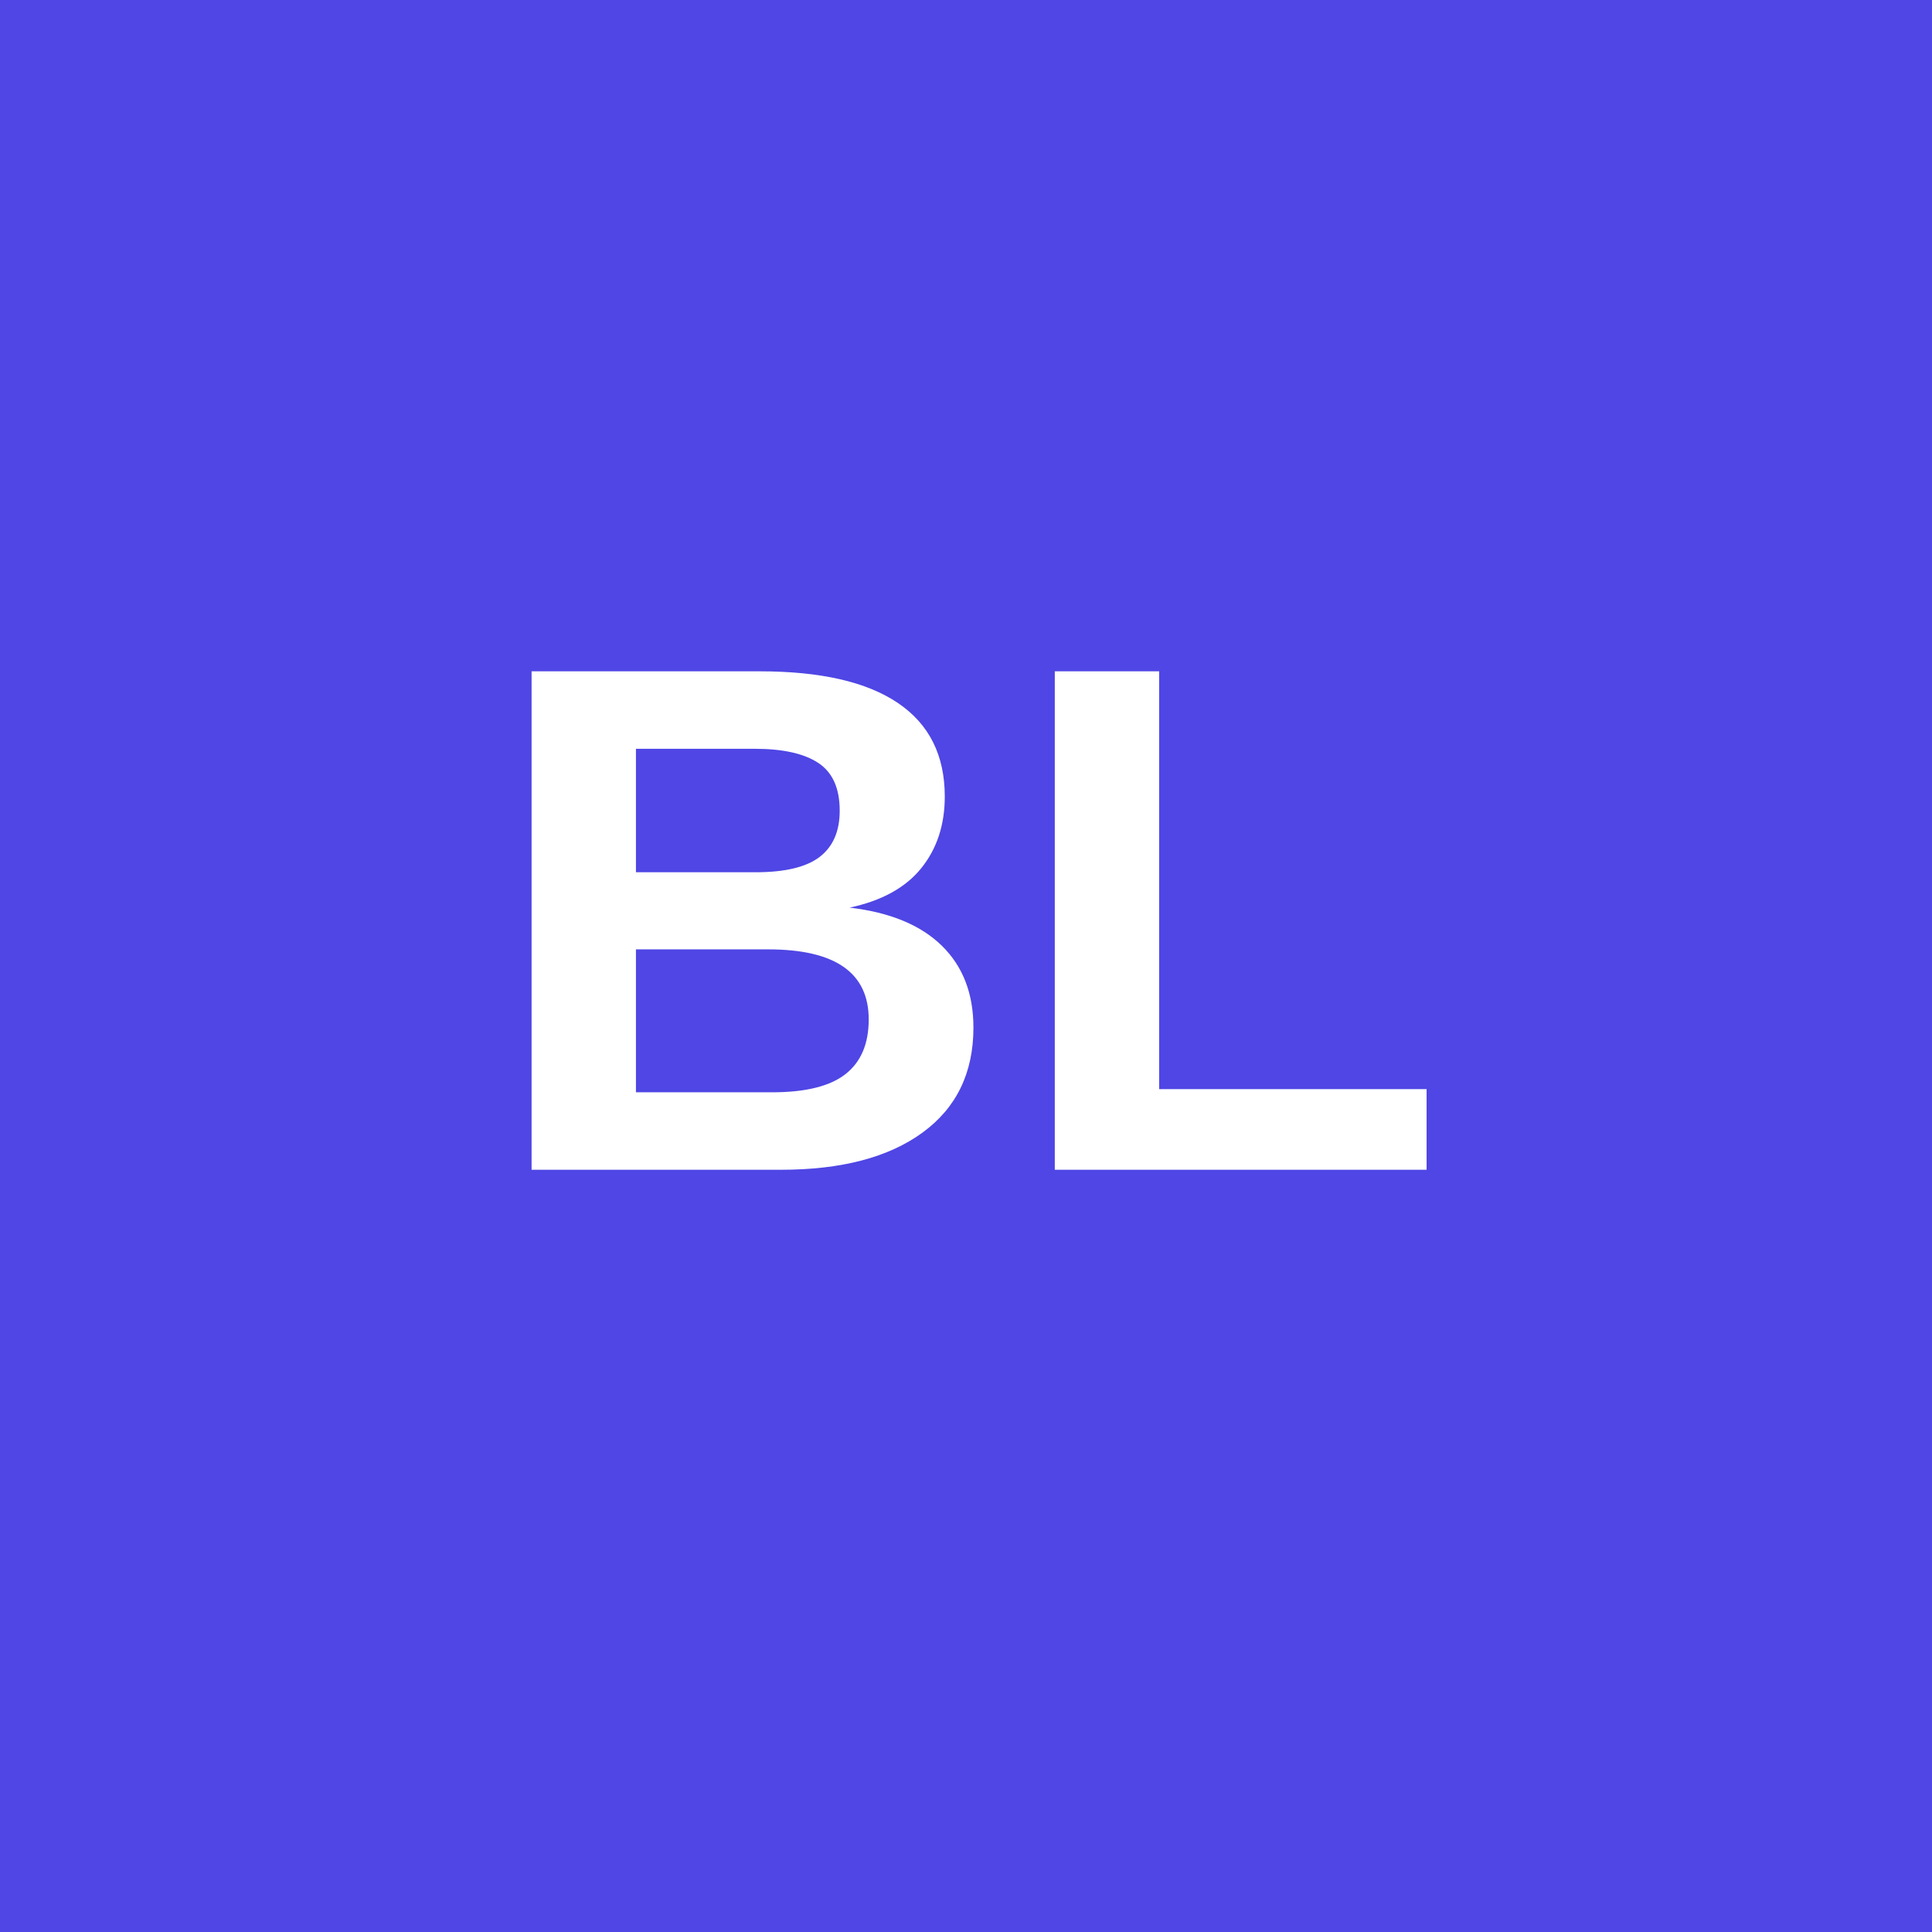
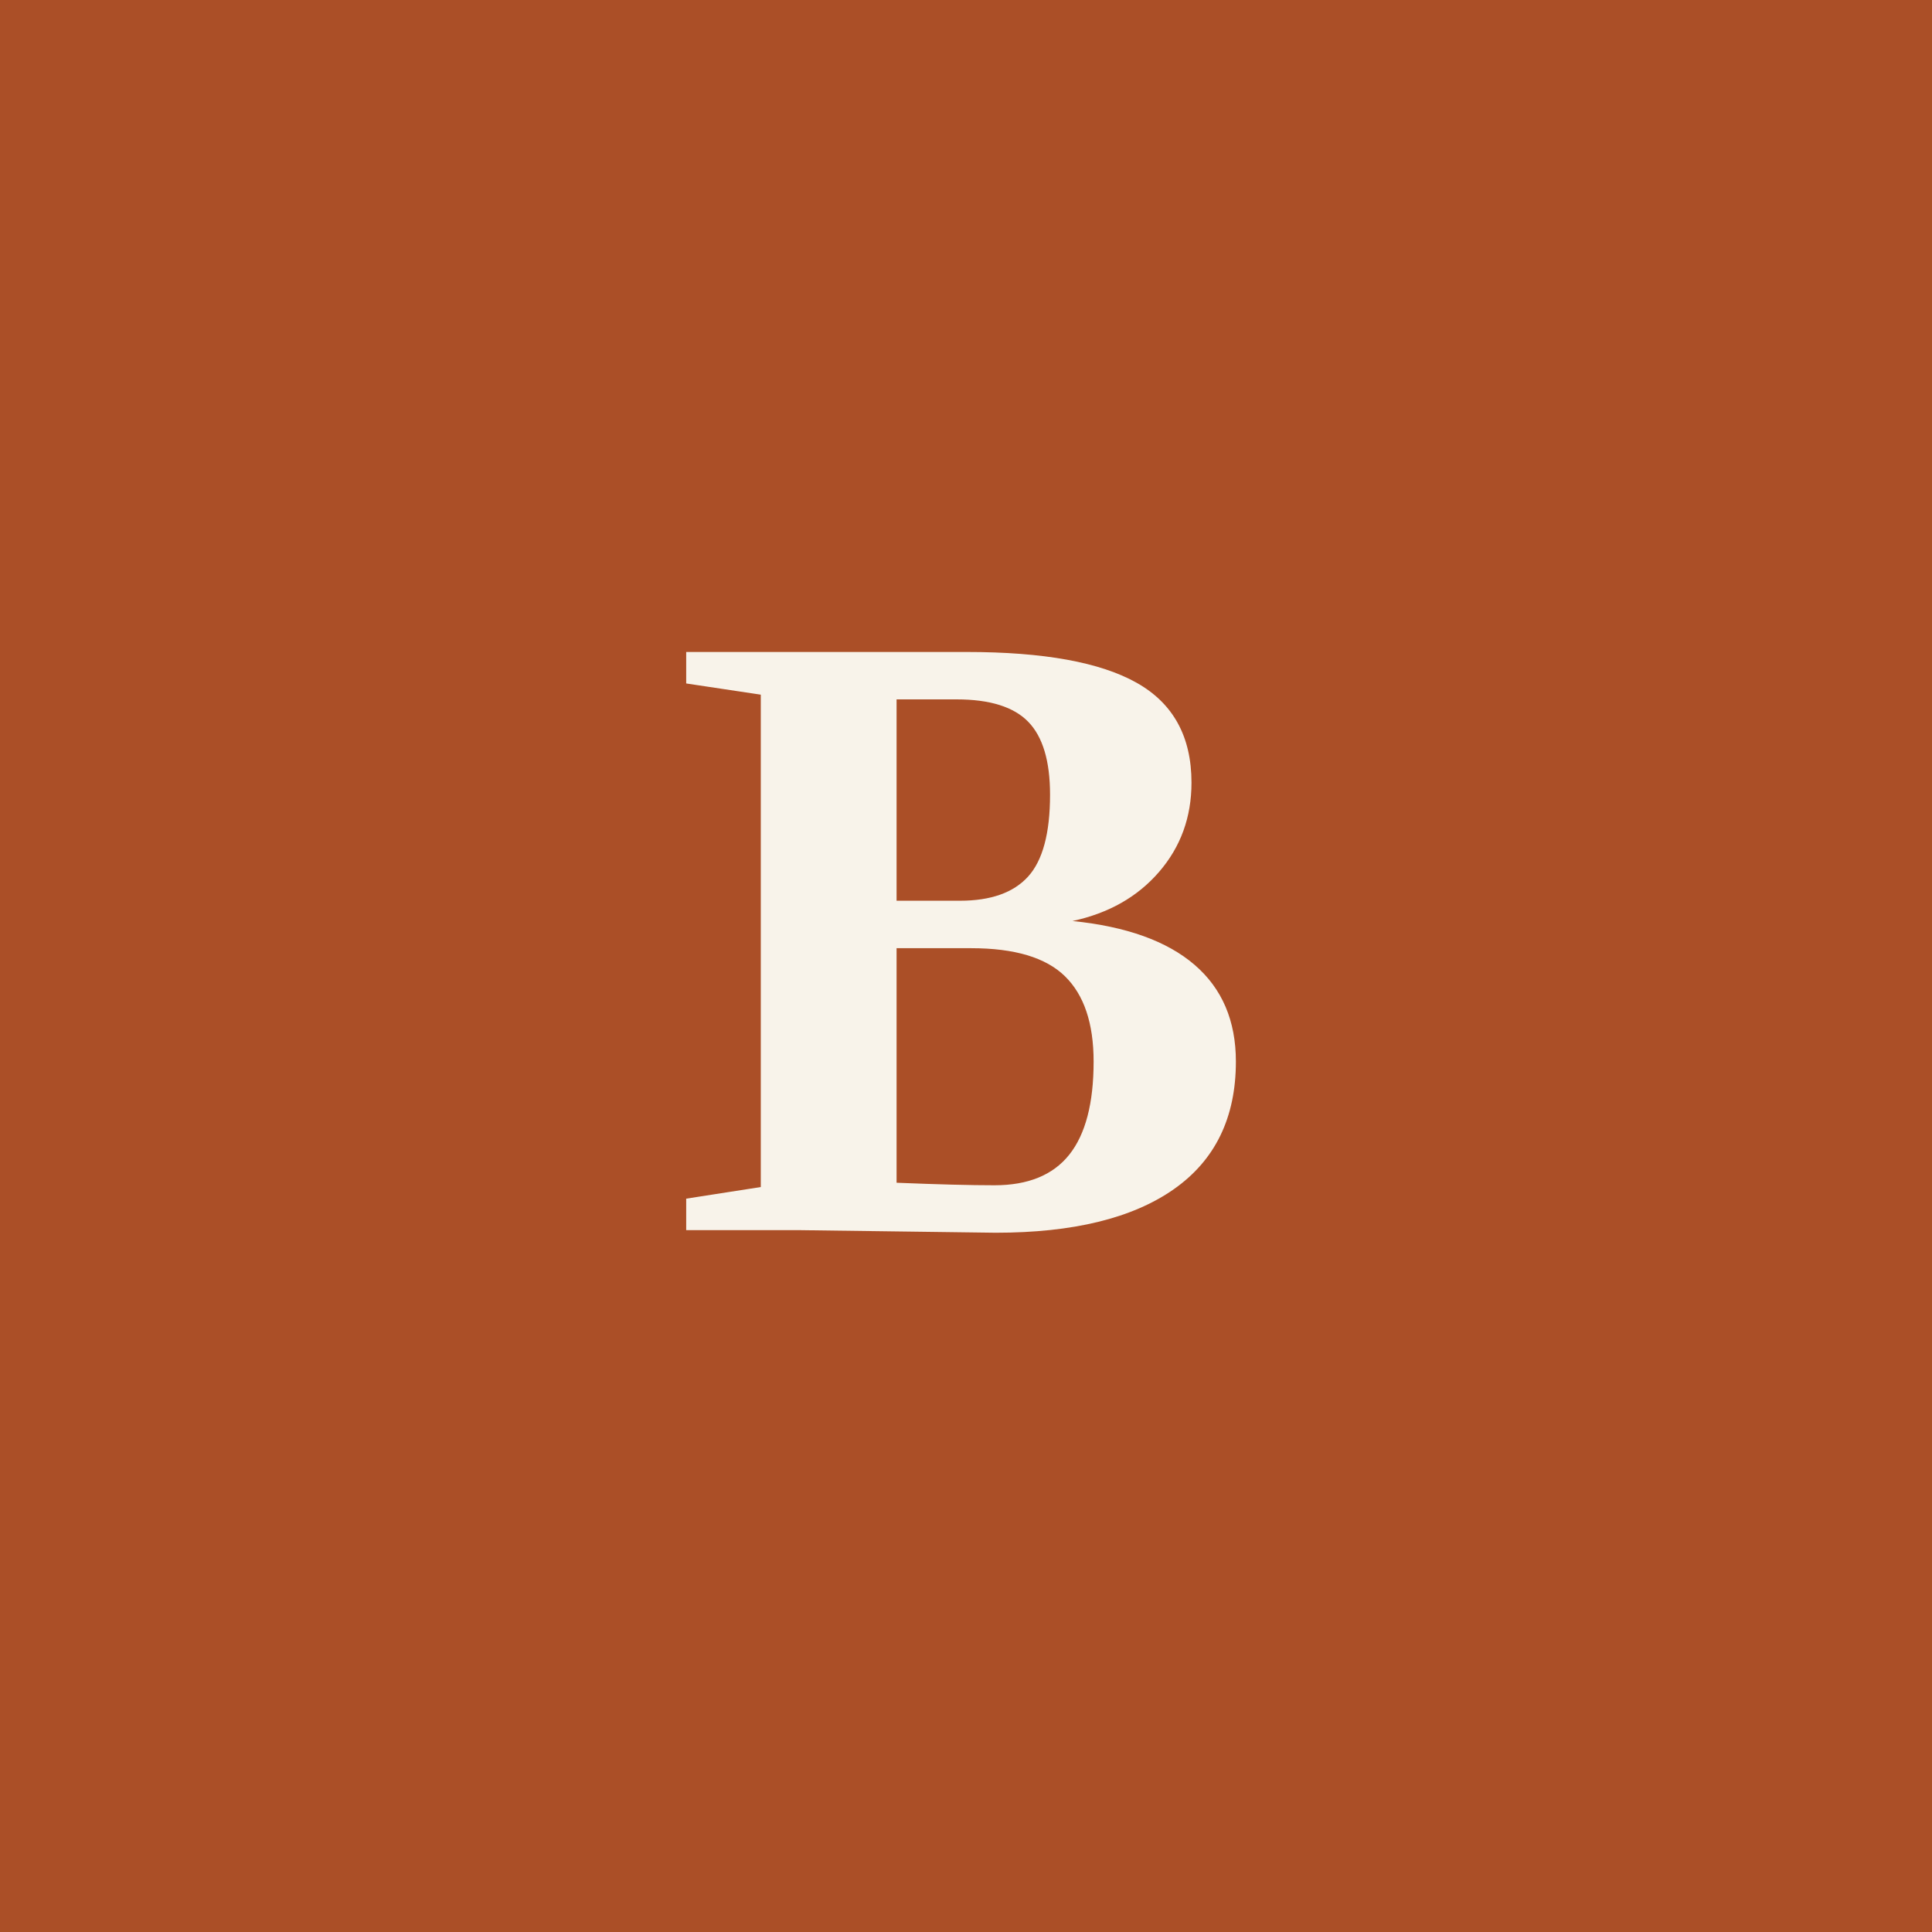
<svg xmlns="http://www.w3.org/2000/svg" width="512" height="512">
-   <rect width="512" height="512" fill="#4f46e5" />
-   <text x="256" y="310" font-family="Arial, sans-serif" font-size="192" font-weight="bold" fill="white" text-anchor="middle">BL</text>
+   <rect width="512" height="512" fill="#ab4f27" />
+   <text x="256" y="326" font-family="Georgia, 'Times New Roman', serif" font-size="234" font-weight="600" fill="#f8f3ea" text-anchor="middle">B</text>
</svg>
